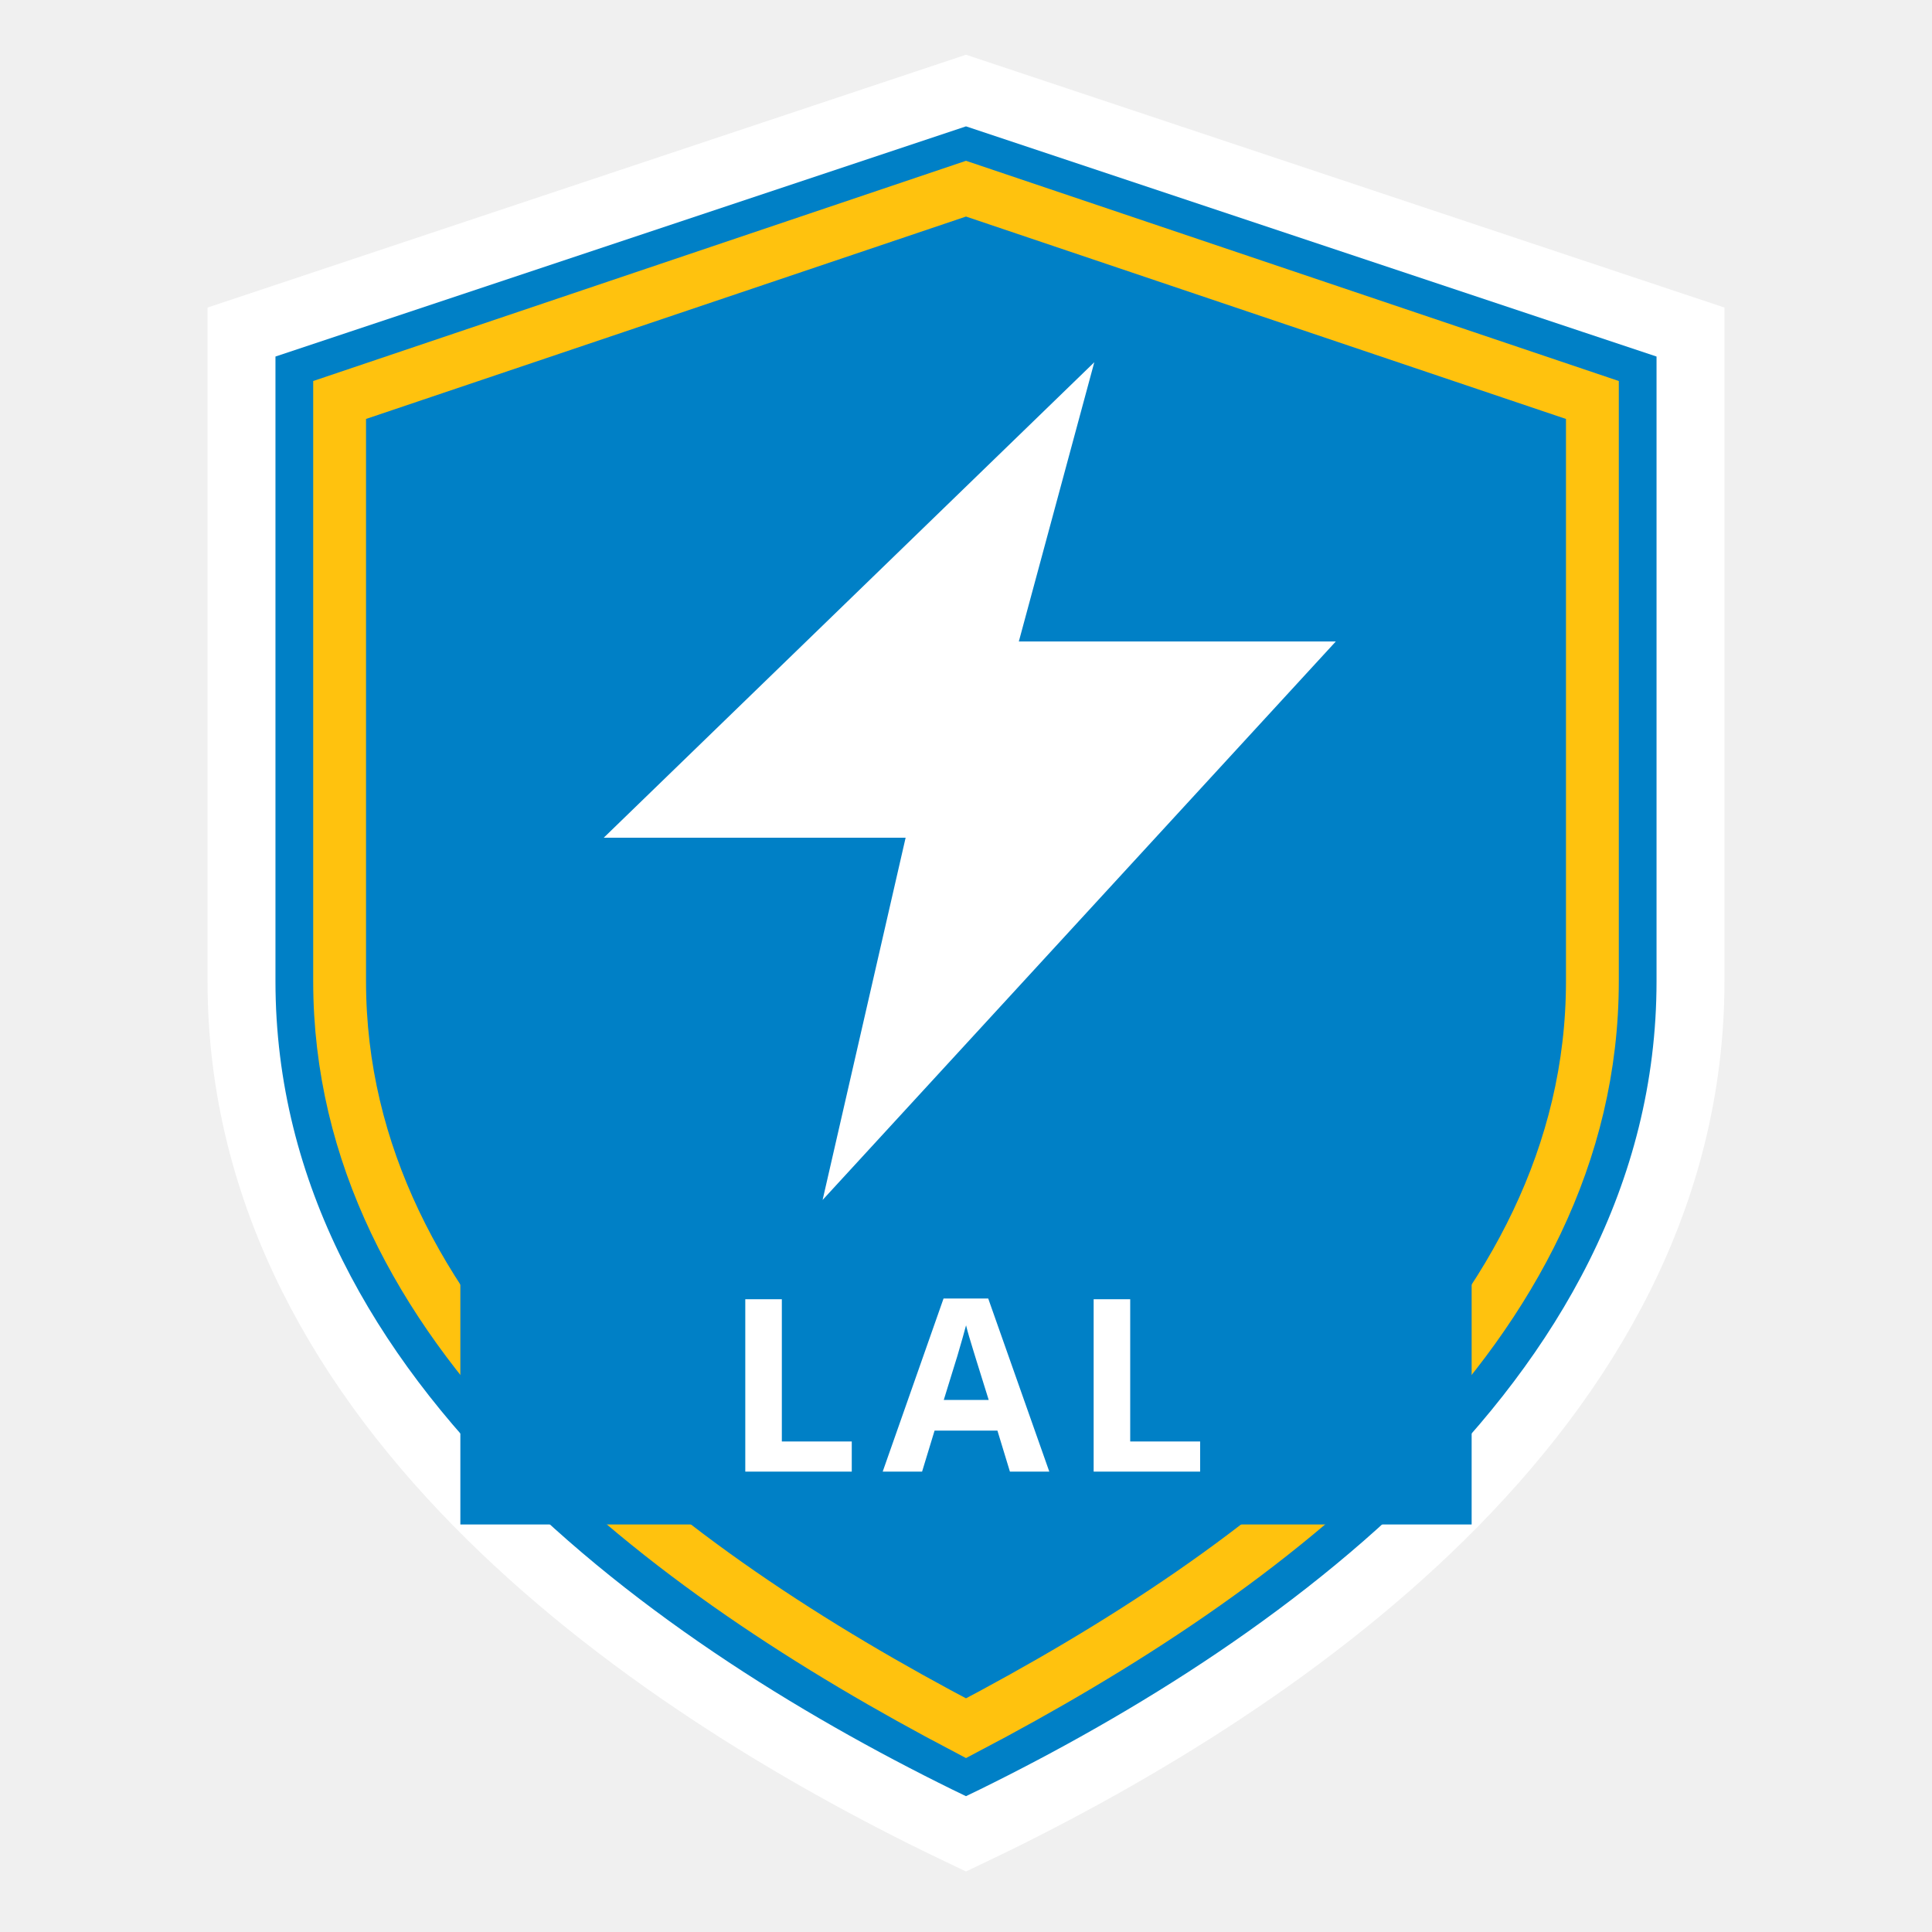
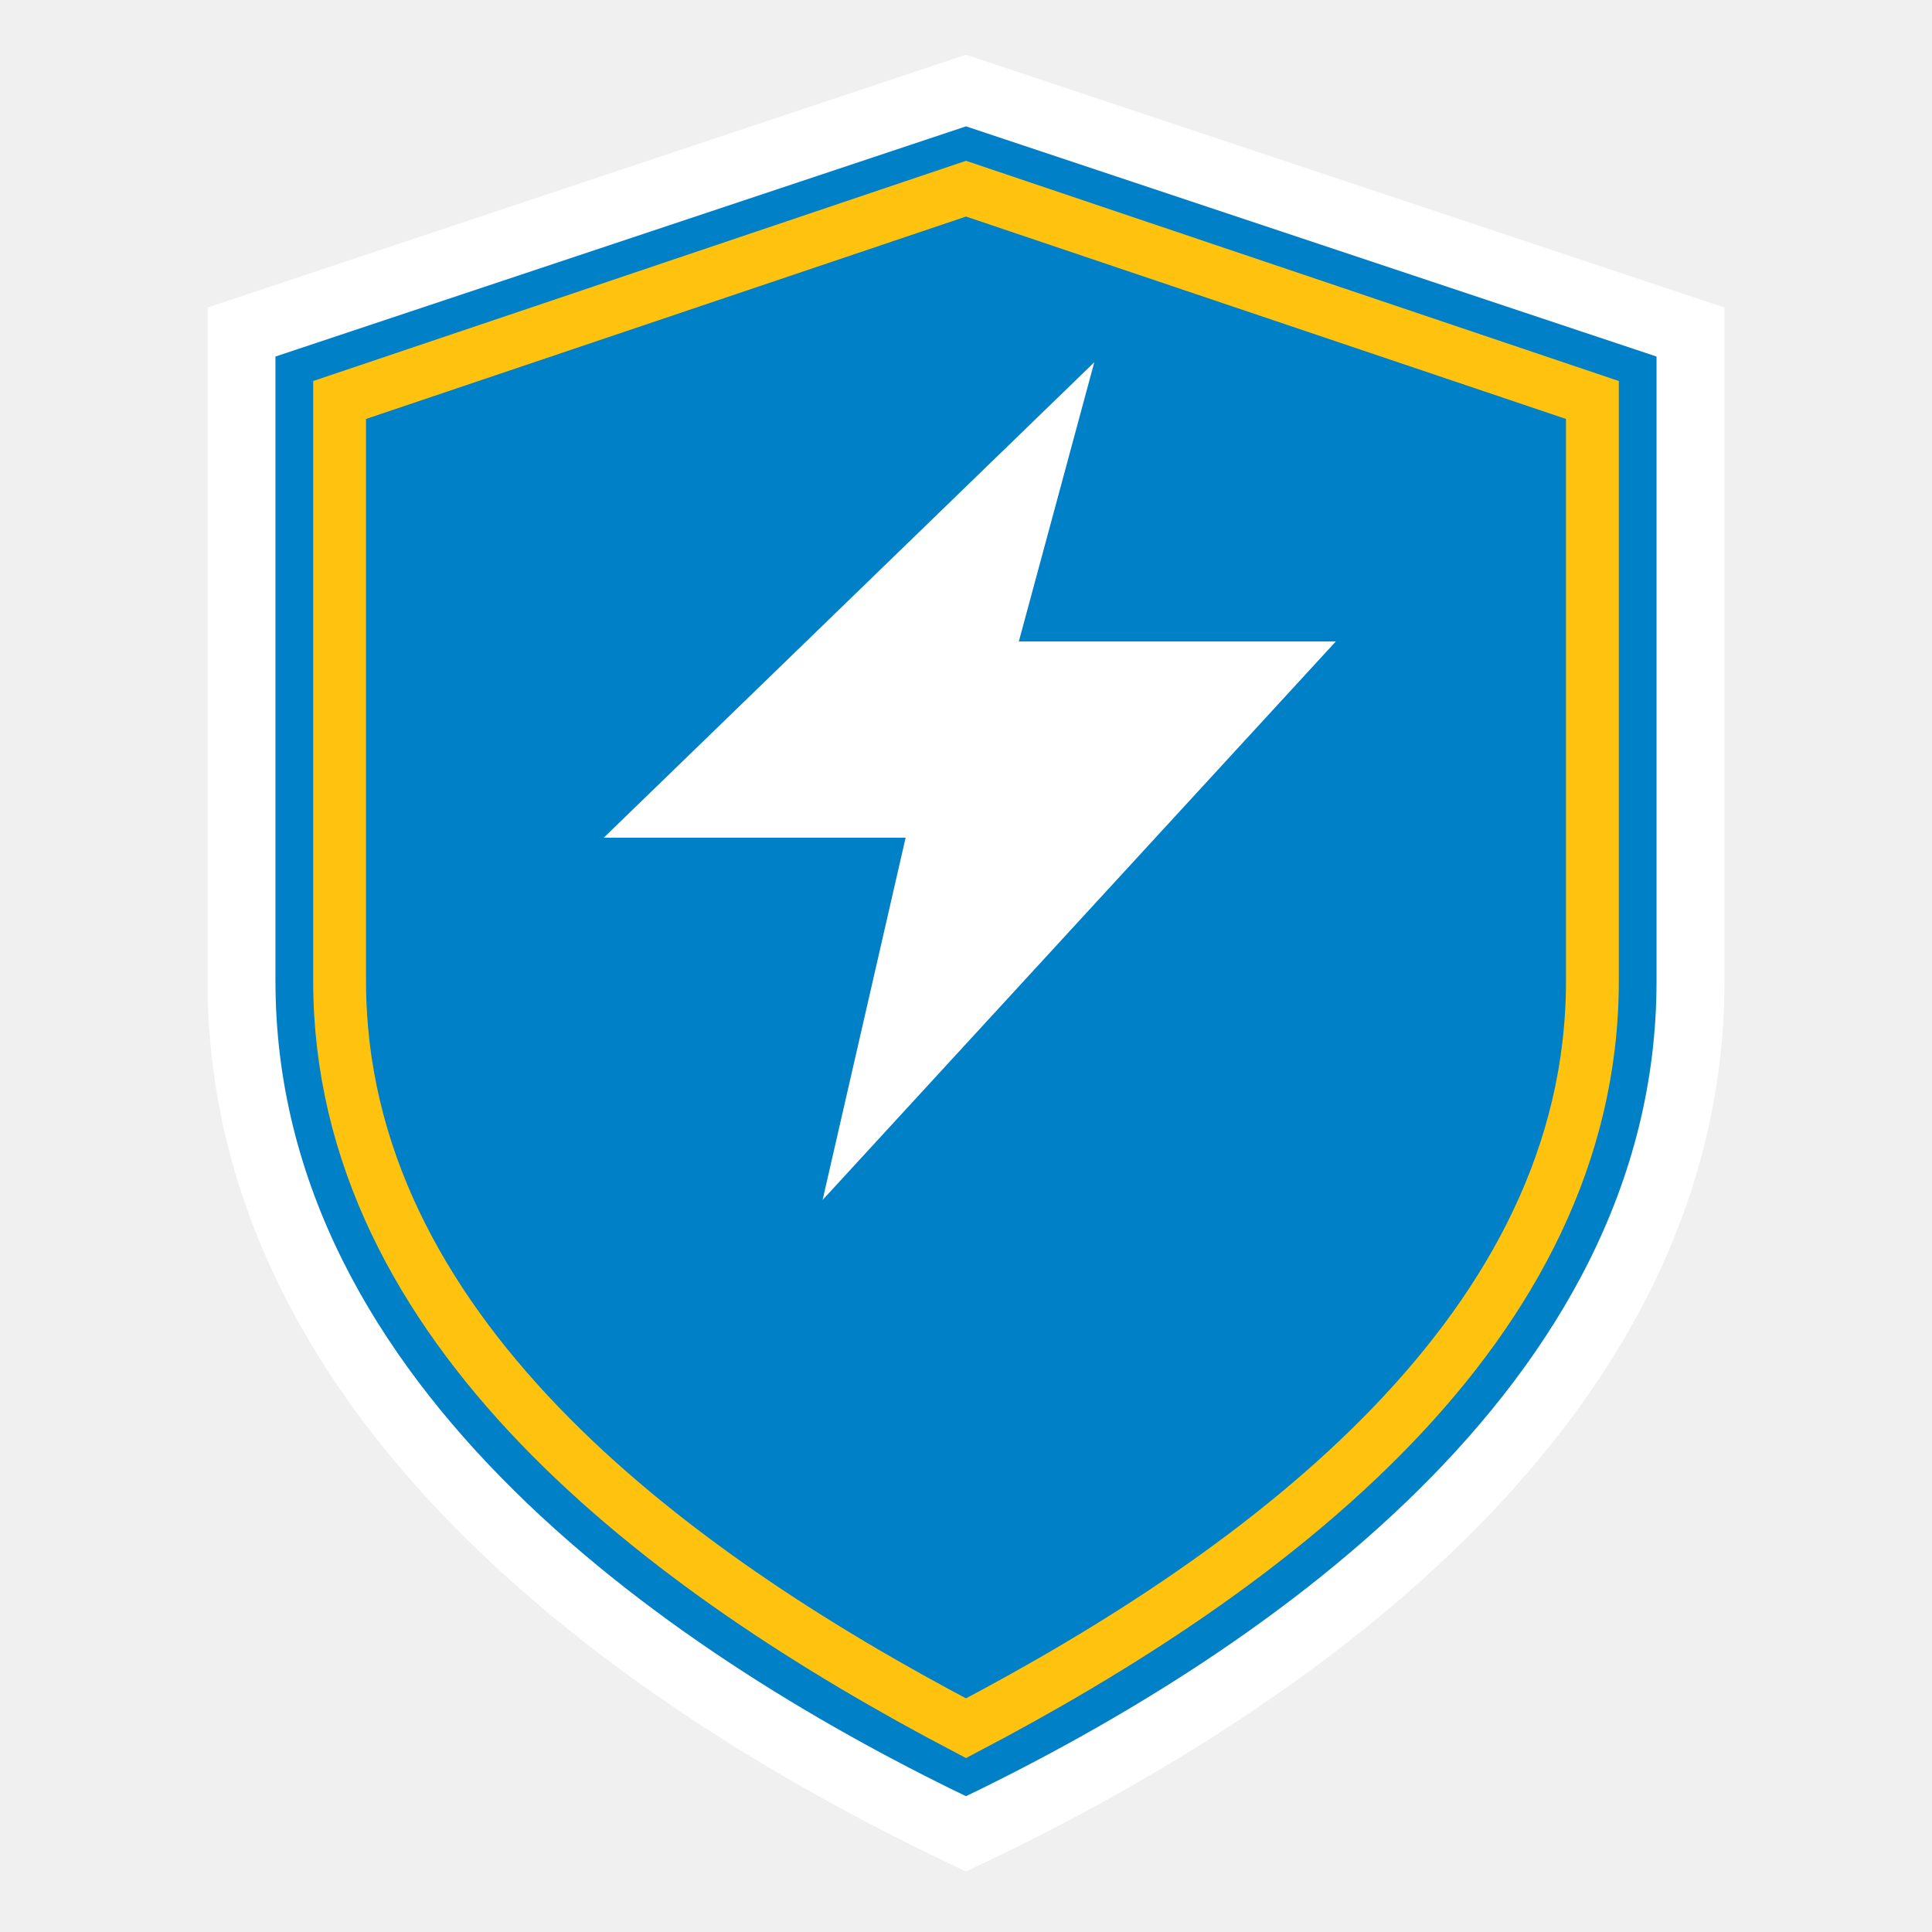
<svg xmlns="http://www.w3.org/2000/svg" width="512" height="512" viewBox="0 0 256 256">
  <path d="M128 12 224 44v86c0 57-56 94-96 113-40-19-96-56-96-113V44Z" fill="#0080c6" stroke="#ffffff" stroke-width="9" />
  <path d="M128 25 211 53v77c0 46-43 78-83 99-40-21-83-53-83-99V53Z" fill="none" stroke="#ffc20e" stroke-width="7" />
  <g fill="#ffffff" stroke-linejoin="round" stroke-linecap="round">
    <path d="M145 48 80 111h40l-11 48 68-74h-42Z" />
  </g>
-   <path d="M61 165h134v37H61Z" fill="#0080c6" />
-   <text x="128" y="195" text-anchor="middle" font-family="sans-serif" font-size="32" font-weight="900" letter-spacing="3" fill="#ffffff">LAL</text>
</svg>
